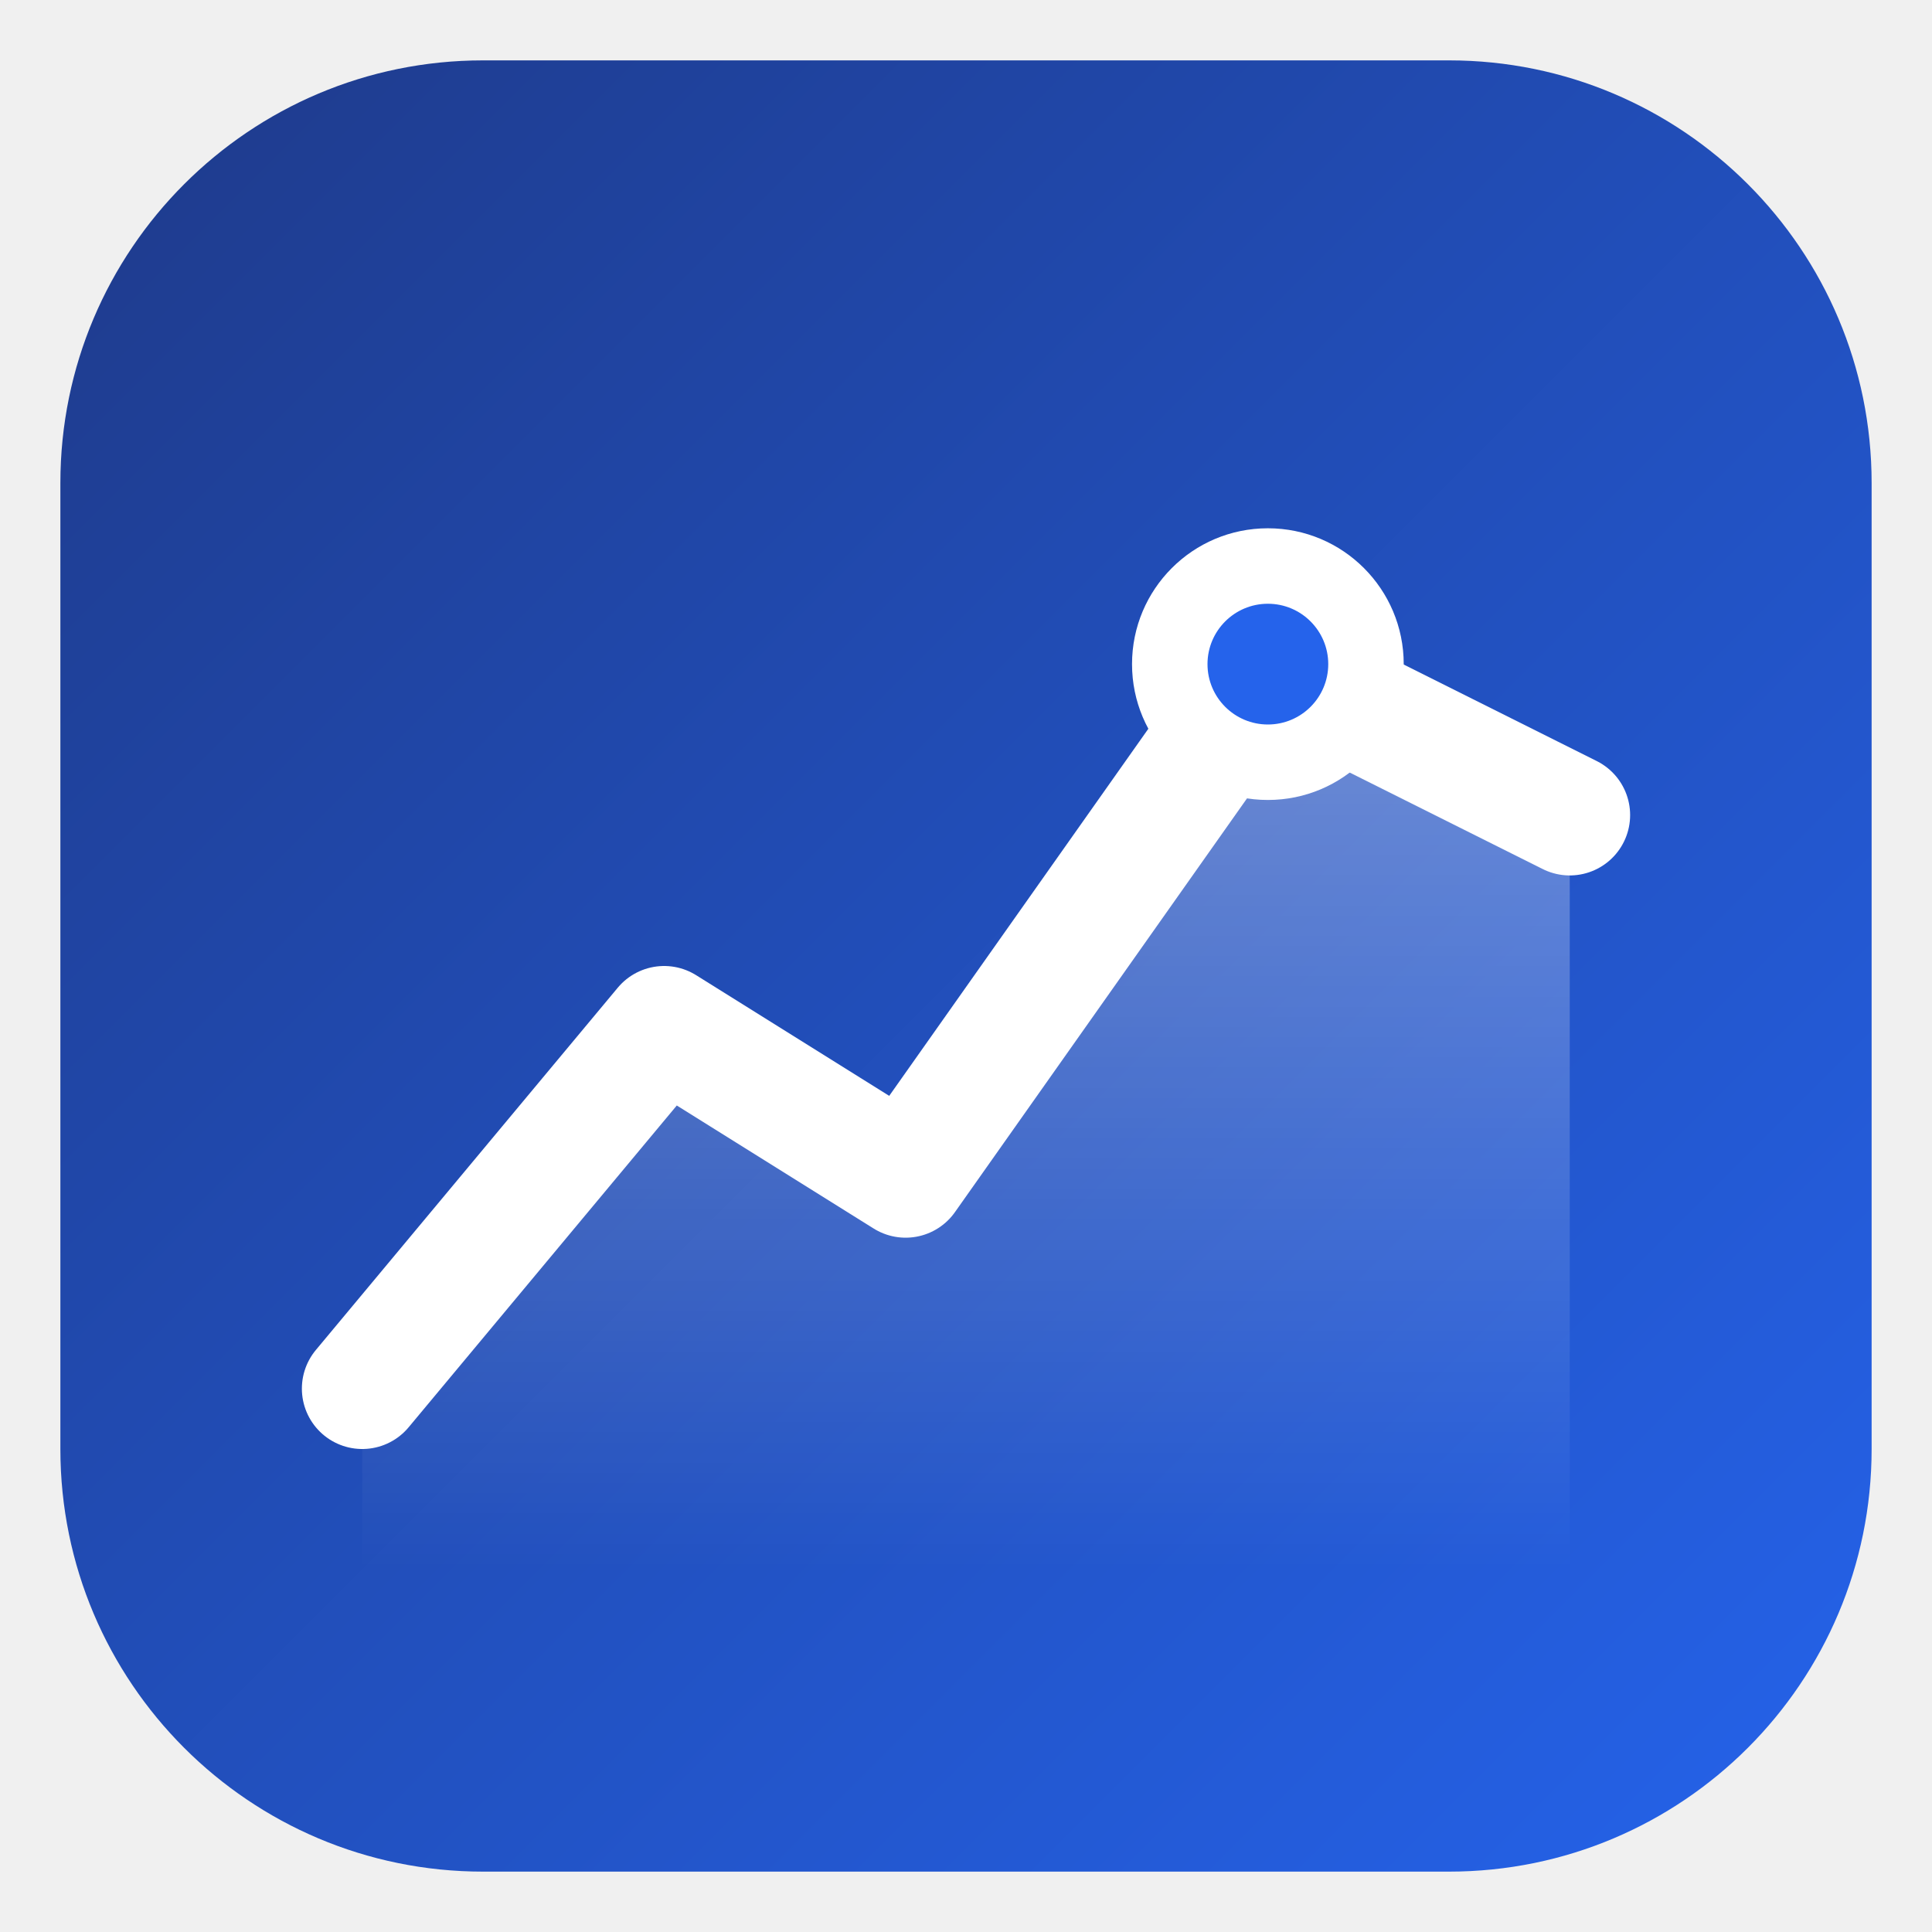
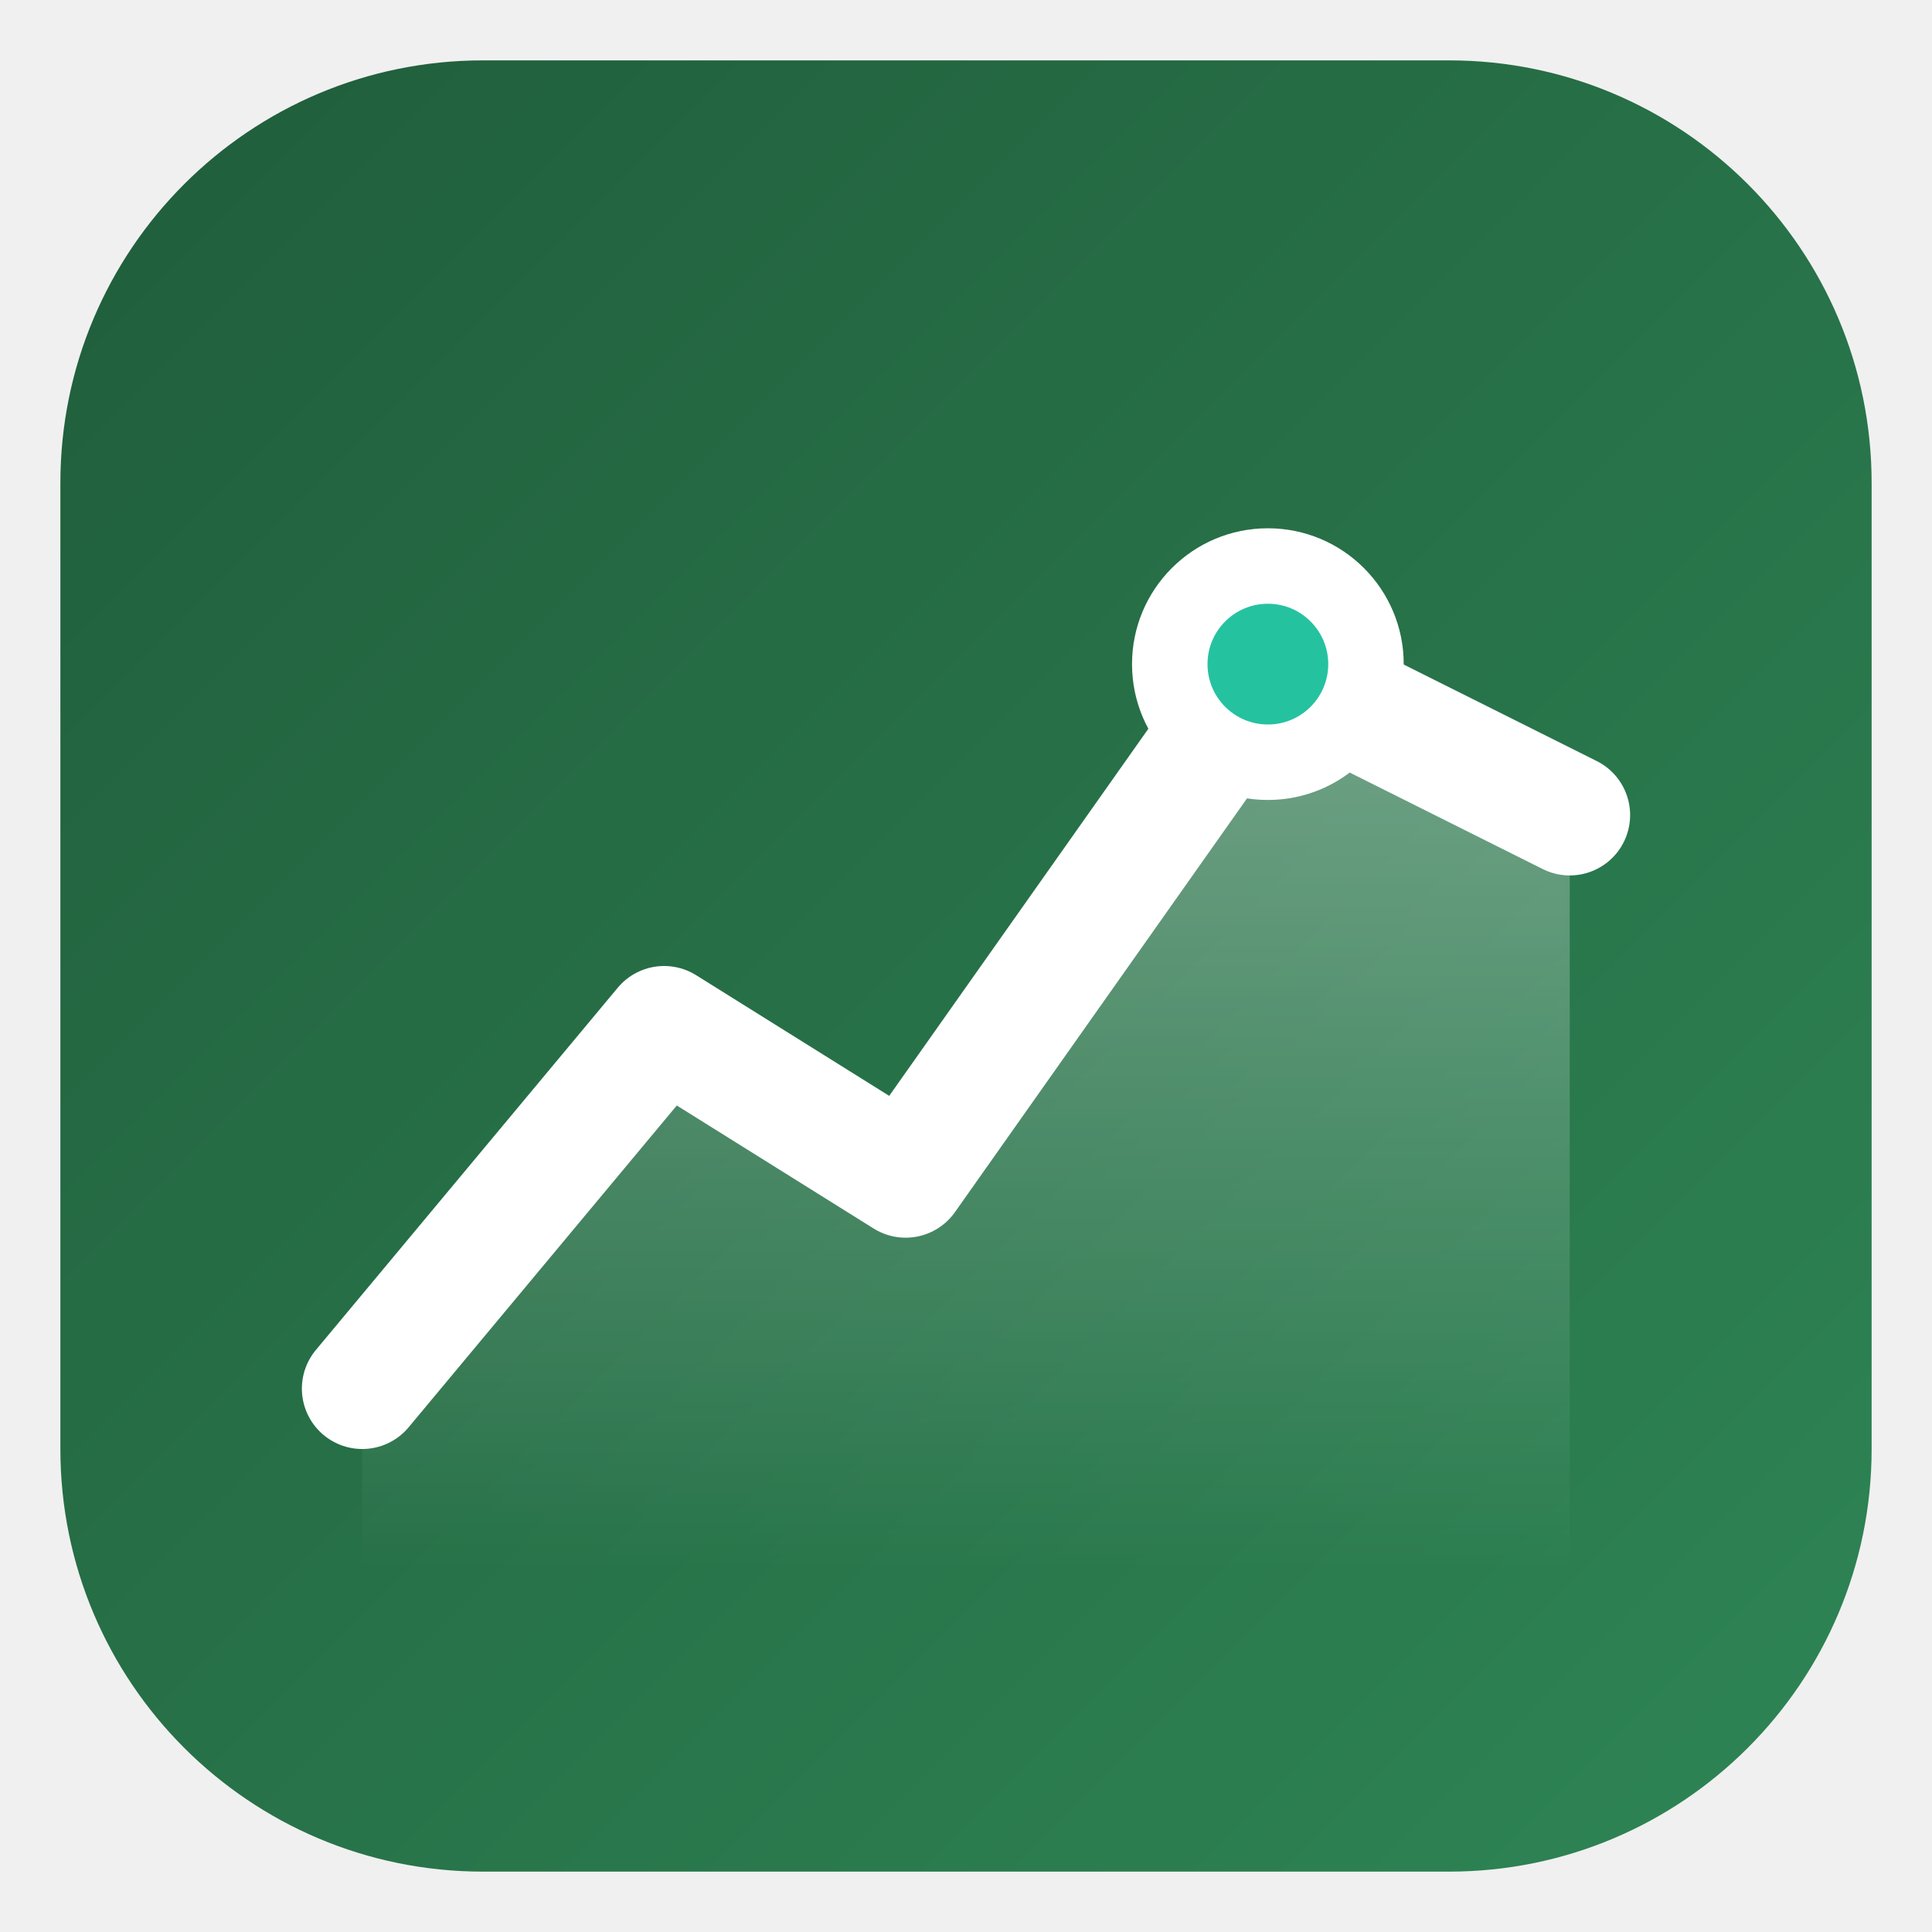
<svg xmlns="http://www.w3.org/2000/svg" viewBox="0 0 64 64">
  <defs>
    <linearGradient id="bg" x1="0" y1="0" x2="1" y2="1">
-       <stop offset="0" stop-color="#1e3a8a" />
-       <stop offset="1" stop-color="#2563eb" />
+       <stop offset="0" stop-color="#205d3b" />
+       <stop offset="1" stop-color="#2e8555" />
    </linearGradient>
    <linearGradient id="area" x1="0" y1="0" x2="0" y2="1">
      <stop offset="0" stop-color="#ffffff" stop-opacity="0.35" />
      <stop offset="1" stop-color="#ffffff" stop-opacity="0" />
    </linearGradient>
  </defs>
  <rect x="2" y="2" width="60" height="60" rx="14" fill="url(#bg)" />
  <path d="M12 46 L22 34 L30 39 L42 22 L52 27 L52 52 L12 52 Z" fill="url(#area)" />
  <path d="M12 46 L22 34 L30 39 L42 22 L52 27" fill="none" stroke="#ffffff" stroke-width="4" stroke-linecap="round" stroke-linejoin="round" />
  <circle cx="42" cy="22" r="4.5" fill="#ffffff" />
-   <circle cx="42" cy="22" r="2" fill="#2563eb" />
+   <circle cx="42" cy="22" r="2" fill="#25c2a0" />
</svg>
